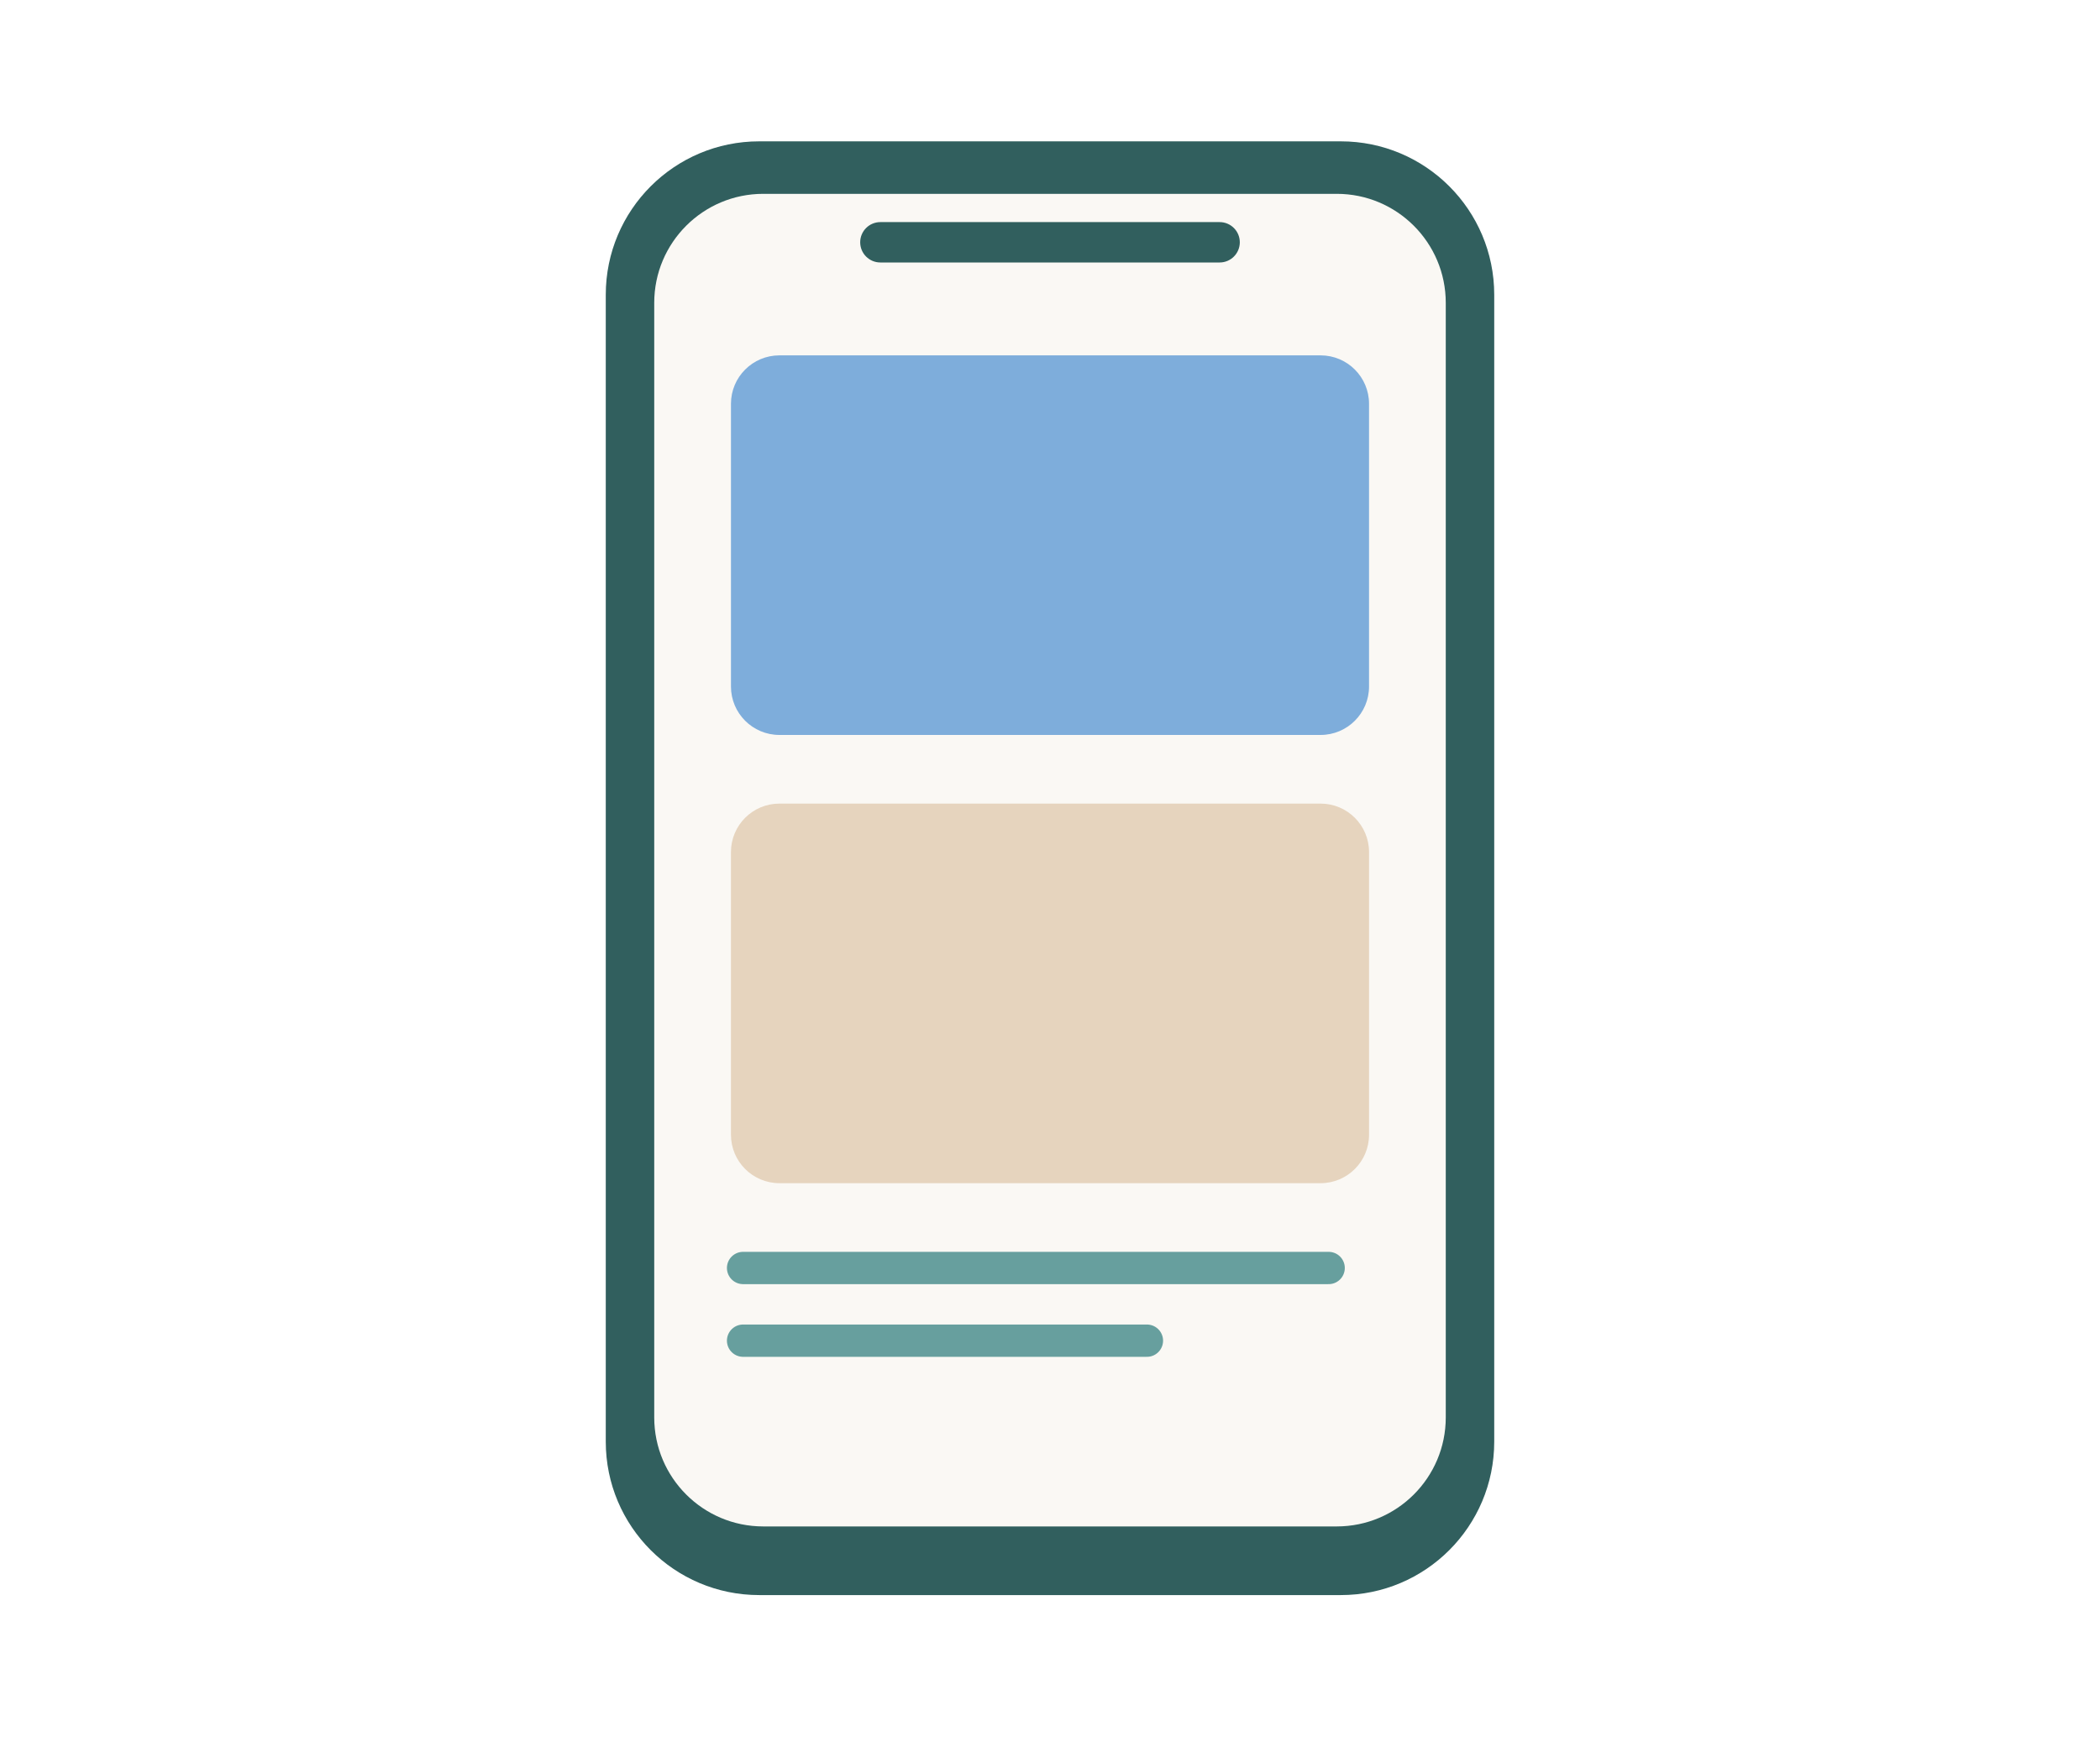
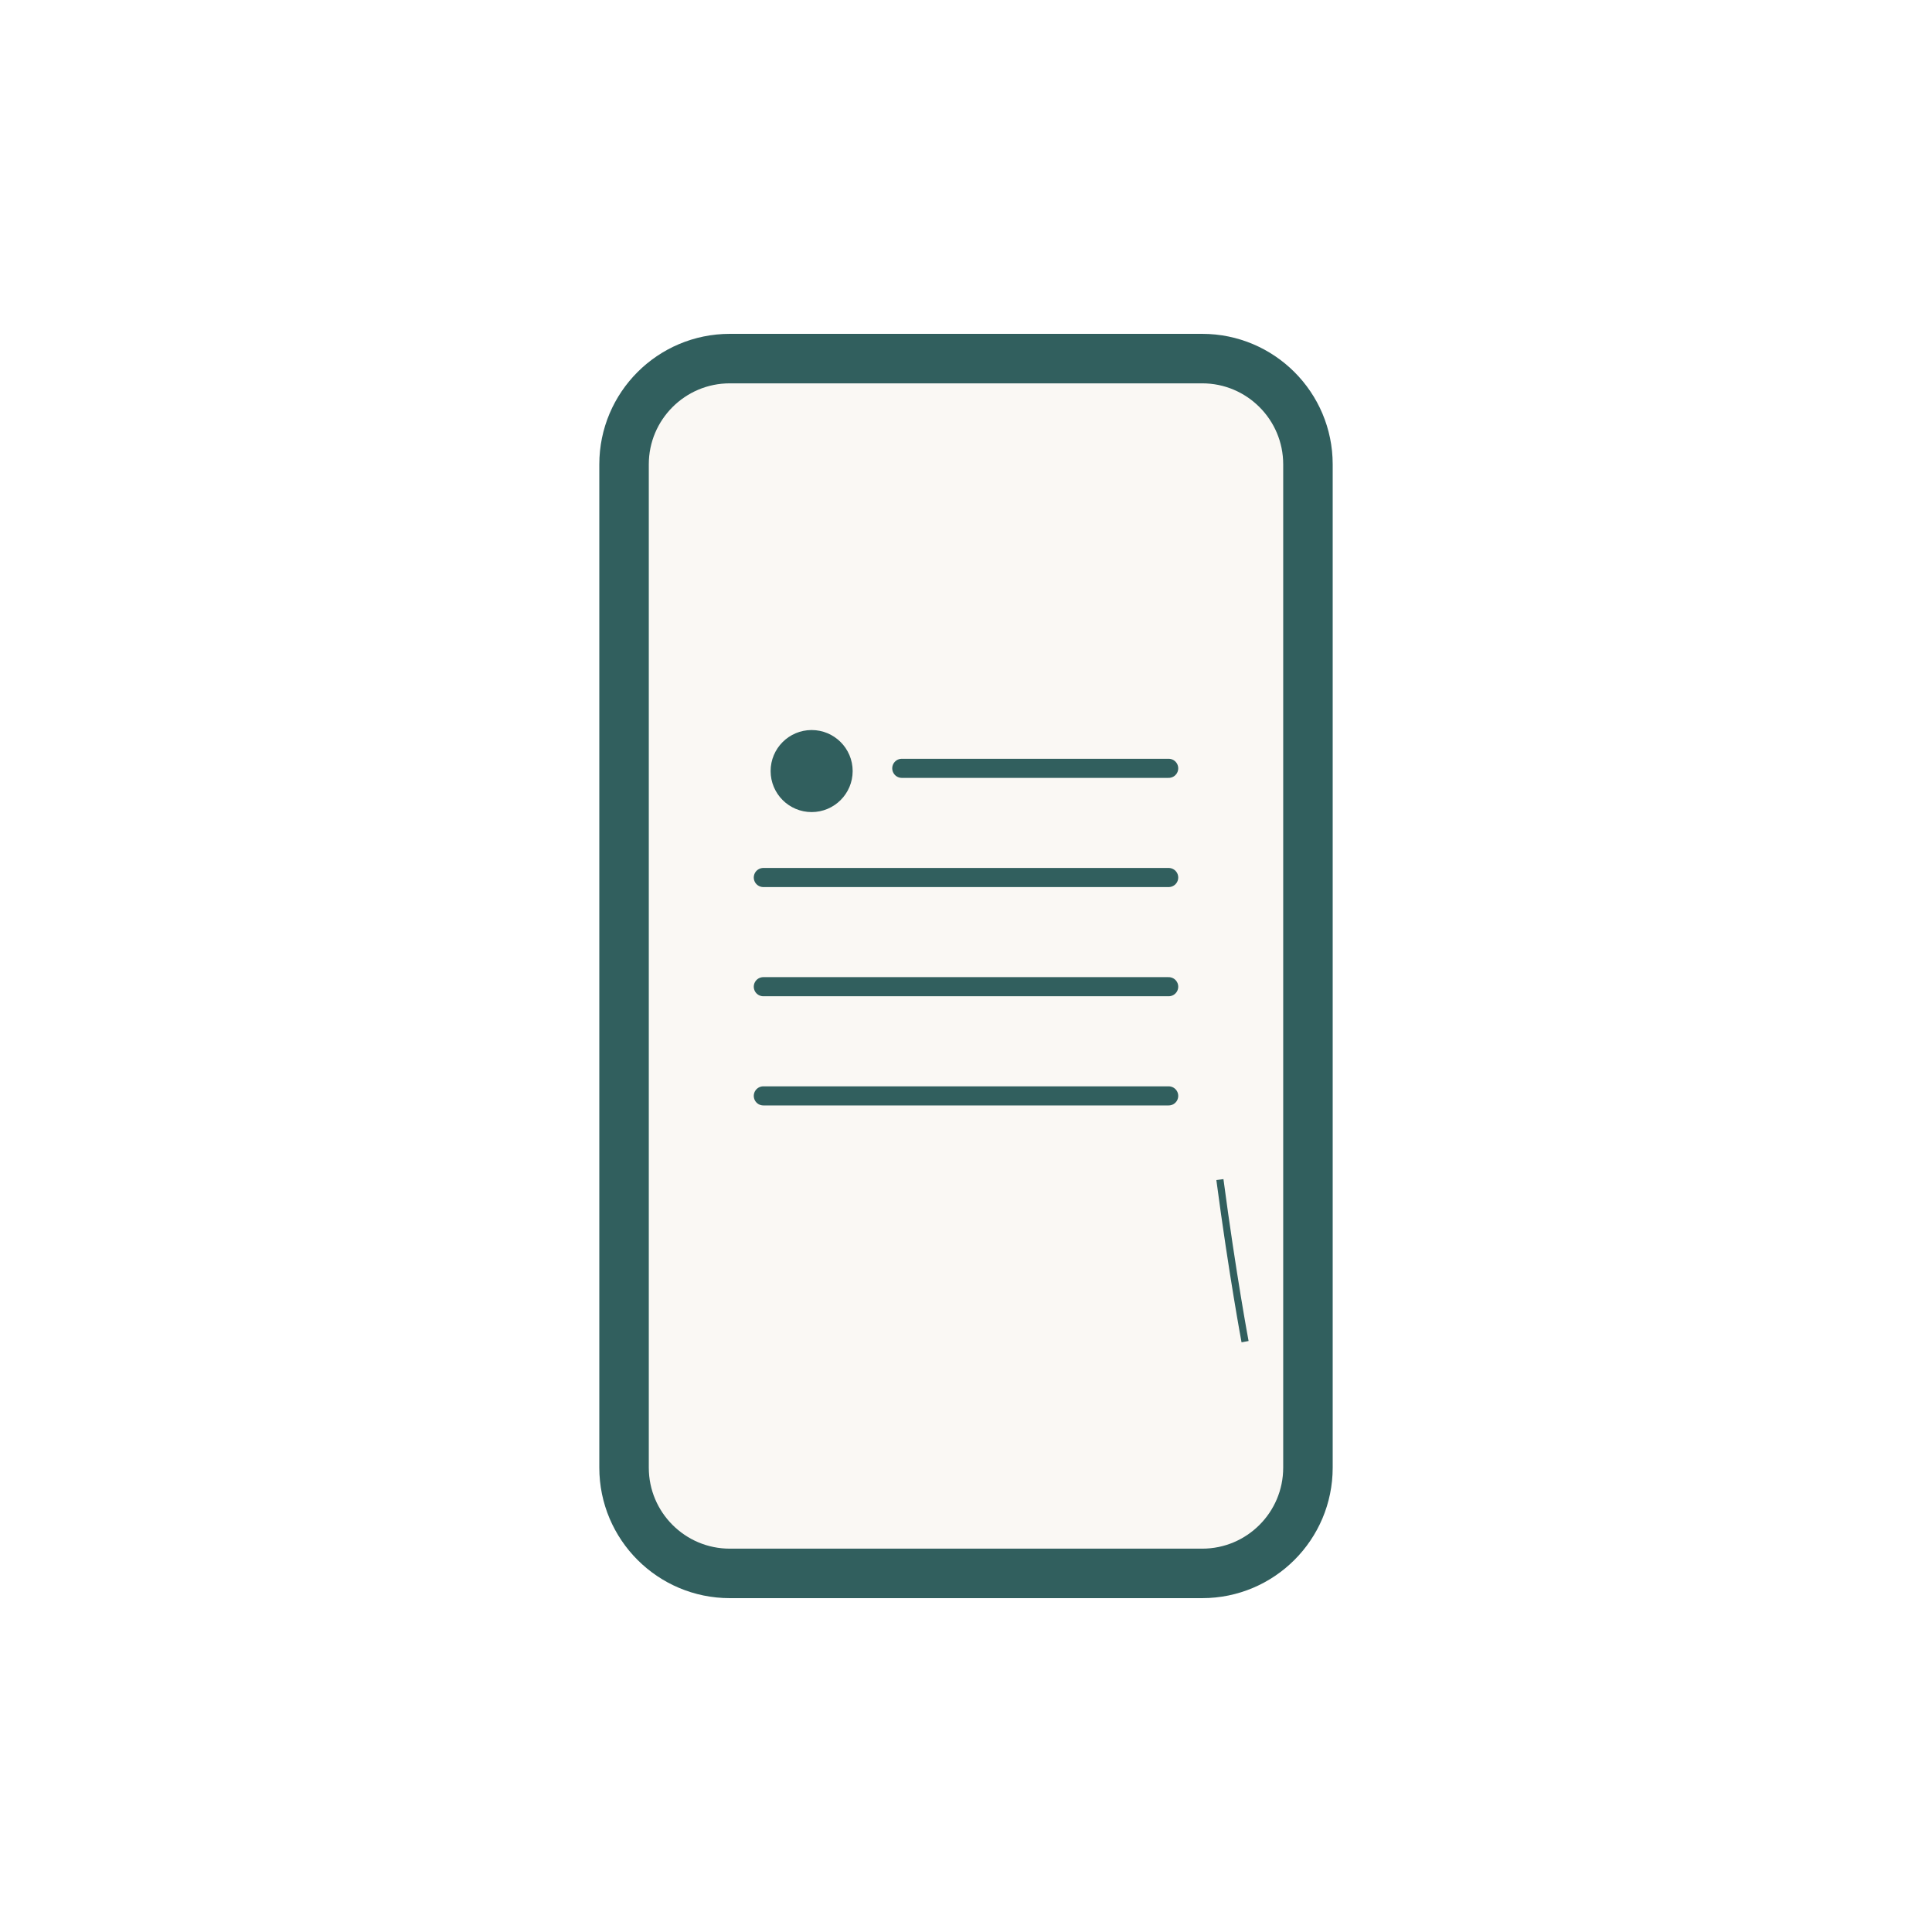
- <svg xmlns="http://www.w3.org/2000/svg" viewBox="0 0 520 430">
-   <rect x="150" y="35" width="220" height="360" rx="38" fill="#315F5E" />
-   <rect x="162" y="48" width="196" height="330" rx="27" fill="#FAF8F4" />
-   <rect x="213" y="55" width="94" height="10" rx="5" fill="#315F5E" />
-   <rect x="181" y="88" width="158" height="94" rx="12" fill="#7EADDB" />
-   <rect x="181" y="199" width="158" height="94" rx="12" fill="#E6D4BE" />
-   <path d="M184 314h145m-145 18h100" stroke="#679F9E" stroke-width="8" stroke-linecap="round" />
+ <svg xmlns="http://www.w3.org/2000/svg" xmlns:xlink="http://www.w3.org/1999/xlink" viewBox="0 0 1080 1080" width="1080" height="1080" preserveAspectRatio="xMidYMid meet" style="width: 100%; height: 100%; transform: translate3d(0px, 0px, 0px); content-visibility: visible;">
+   <defs>
+     <clipPath id="__lottie_element_2">
+       <rect width="1080" height="1080" x="0" y="0" />
+     </clipPath>
+     <clipPath id="__lottie_element_32">
+       <path d="M0,0 L1080,0 L1080,1080 L0,1080z" />
+     </clipPath>
+     <clipPath id="__lottie_element_36">
+       <path d="M0,0 L1080,0 L1080,1080 L0,1080z" />
+     </clipPath>
+     <clipPath id="__lottie_element_56">
+       <path d="M0,0 L1080,0 L1080,1080 L0,1080z" />
+     </clipPath>
+     <clipPath id="__lottie_element_76">
+       <path d="M0,0 L1080,0 L1080,1080 L0,1080z" />
+     </clipPath>
+     <clipPath id="__lottie_element_96">
+       <path d="M0,0 L1080,0 L1080,1080 L0,1080z" />
+     </clipPath>
+     <g id="__lottie_element_115">
+       <g transform="matrix(0.62878,0,0,0.62878,540,540)" opacity="1" style="display: block;">
+         <g opacity="1" transform="matrix(1,0,0,1,0,0)">
+           <path fill="rgb(250,248,244)" fill-opacity="1" d=" M304,-446 C304,-446 304,446 304,446 C304,497.879 261.879,540 210,540 C210,540 -210,540 -210,540 C-261.879,540 -304,497.879 -304,446 C-304,446 -304,-446 -304,-446 C-304,-497.879 -261.879,-540 -210,-540 C-210,-540 210,-540 210,-540 C261.879,-540 304,-497.879 304,-446z" />
+           <path stroke-linecap="butt" stroke-linejoin="miter" fill-opacity="0" stroke-miterlimit="4" stroke="rgb(49,95,94)" stroke-opacity="1" stroke-width="0" d=" M304,-446 C304,-446 304,446 304,446 C304,497.879 261.879,540 210,540 C210,540 -210,540 -210,540 C-261.879,540 -304,497.879 -304,446 C-304,446 -304,-446 -304,-446 C-304,-497.879 -261.879,-540 -210,-540 C-210,-540 210,-540 210,-540 C261.879,-540 304,-497.879 304,-446z" />
+         </g>
+       </g>
+     </g>
+     <clipPath id="__lottie_element_119">
+       <path d="M0,0 L1080,0 L1080,1080 L0,1080z" />
+     </clipPath>
+     <clipPath id="__lottie_element_123">
+       <path d="M0,0 L1080,0 L1080,1080 L0,1080z" />
+     </clipPath>
+     <clipPath id="__lottie_element_143">
+       <path d="M0,0 L1080,0 L1080,1080 L0,1080z" />
+     </clipPath>
+     <clipPath id="__lottie_element_163">
+       <path d="M0,0 L1080,0 L1080,1080 L0,1080z" />
+     </clipPath>
+     <clipPath id="__lottie_element_183">
+       <path d="M0,0 L1080,0 L1080,1080 L0,1080z" />
+     </clipPath>
+     <mask id="__lottie_element_115_1" mask-type="alpha">
+       <use xlink:href="#__lottie_element_115" />
+     </mask>
+   </defs>
+   <g clip-path="url(#__lottie_element_2)">
+     <g transform="matrix(0.62878,0,0,0.62878,540,540)" opacity="1" style="display: block;">
+       <g opacity="1" transform="matrix(1,0,0,1,0,0)">
+         <path fill="rgb(250,248,244)" fill-opacity="1" d=" M304,-446 C304,-446 304,446 304,446 C304,497.879 261.879,540 210,540 C210,540 -210,540 -210,540 C-261.879,540 -304,497.879 -304,446 C-304,446 -304,-446 -304,-446 C-304,-497.879 -261.879,-540 -210,-540 C-210,-540 210,-540 210,-540 C261.879,-540 304,-497.879 304,-446z" />
+         <path stroke-linecap="butt" stroke-linejoin="miter" fill-opacity="0" stroke-miterlimit="4" stroke="rgb(49,95,94)" stroke-opacity="1" stroke-width="0" d=" M304,-446 C304,-446 304,446 304,446 C304,497.879 261.879,540 210,540 C210,540 -210,540 -210,540 C-261.879,540 -304,497.879 -304,446 C-304,446 -304,-446 -304,-446 C-304,-497.879 -261.879,-540 -210,-540 C-210,-540 210,-540 210,-540 C261.879,-540 304,-497.879 304,-446z" />
+       </g>
+     </g>
+     <g mask="url(#__lottie_element_115_1)" style="display: block;">
+       <g clip-path="url(#__lottie_element_119)" transform="matrix(1.000005,0,0,1.000005,-0.002929688,-0.002929688)" opacity="1">
+         <g clip-path="url(#__lottie_element_183)" transform="matrix(1,0,0,1,0,0)" opacity="1" style="display: block;">
+           <g transform="matrix(1.166126,0,0,1.166126,578.878,608.0867)" opacity="1" style="display: block;">
+             <g opacity="1" transform="matrix(1,0,0,1,-107.335,-151.835)">
+               <path fill="rgb(49,95,94)" fill-opacity="1" d=" M0,-19.665 C10.853,-19.665 19.665,-10.853 19.665,0 C19.665,10.853 10.853,19.665 0,19.665 C-10.853,19.665 -19.665,10.853 -19.665,0 C-19.665,-10.853 -10.853,-19.665 0,-19.665z" />
+               <path stroke-linecap="butt" stroke-linejoin="miter" fill-opacity="0" stroke-miterlimit="4" stroke="rgb(49,95,94)" stroke-opacity="1" stroke-width="0" d=" M0,-19.665 C10.853,-19.665 19.665,-10.853 19.665,0 C19.665,10.853 10.853,19.665 0,19.665 C-10.853,19.665 -19.665,10.853 -19.665,0 C-19.665,-10.853 -10.853,-19.665 0,-19.665z" />
+             </g>
+           </g>
+           <g transform="matrix(0.7629318,0,0,0.7629318,548.0108,626.3388)" opacity="1" style="display: block;">
+             <g opacity="1" transform="matrix(1,0,0,1,0,0)">
+               <path stroke-linecap="round" stroke-linejoin="round" fill-opacity="0" stroke="rgb(49,95,94)" stroke-opacity="1" stroke-width="14" d=" M-57.549,-258 C-57.549,-258 138,-258 138,-258" />
+             </g>
+           </g>
+           <g transform="matrix(0.7629318,0,0,0.7629318,548.0108,687.373)" opacity="1" style="display: block;">
+             <g opacity="1" transform="matrix(1,0,0,1,0,0)">
+               <path stroke-linecap="round" stroke-linejoin="round" fill-opacity="0" stroke="rgb(49,95,94)" stroke-opacity="1" stroke-width="14" d=" M-159,-258 C-159,-258 138,-258 138,-258" />
+             </g>
+           </g>
+           <g transform="matrix(0.7629318,0,0,0.7629318,548.0108,748.4072)" opacity="1" style="display: block;">
+             <g opacity="1" transform="matrix(1,0,0,1,0,0)">
+               <path stroke-linecap="round" stroke-linejoin="round" fill-opacity="0" stroke="rgb(49,95,94)" stroke-opacity="1" stroke-width="14" d=" M-159,-258 C-159,-258 138,-258 138,-258" />
+             </g>
+           </g>
+           <g transform="matrix(0.7629318,0,0,0.7629318,548.0108,809.4423)" opacity="1" style="display: block;">
+             <g opacity="1" transform="matrix(1,0,0,1,0,0)">
+               <path stroke-linecap="round" stroke-linejoin="round" fill-opacity="0" stroke="rgb(49,95,94)" stroke-opacity="1" stroke-width="14" d=" M-159,-258 C-159,-258 138,-258 138,-258" />
+             </g>
+           </g>
+         </g>
+         <g clip-path="url(#__lottie_element_163)" style="display: none;">
+           <g style="display: none;">
+             <g>
+               <path />
+               <path stroke-linecap="butt" stroke-linejoin="miter" fill-opacity="0" stroke-miterlimit="4" />
+             </g>
+           </g>
+           <g style="display: none;">
+             <g>
+               <path stroke-linecap="round" stroke-linejoin="round" fill-opacity="0" />
+             </g>
+           </g>
+           <g style="display: none;">
+             <g>
+               <path stroke-linecap="round" stroke-linejoin="round" fill-opacity="0" />
+             </g>
+           </g>
+           <g style="display: none;">
+             <g>
+               <path stroke-linecap="round" stroke-linejoin="round" fill-opacity="0" />
+             </g>
+           </g>
+           <g style="display: none;">
+             <g>
+               <path stroke-linecap="round" stroke-linejoin="round" fill-opacity="0" />
+             </g>
+           </g>
+         </g>
+         <g clip-path="url(#__lottie_element_143)" style="display: none;">
+           <g style="display: none;">
+             <g>
+               <path />
+               <path stroke-linecap="butt" stroke-linejoin="miter" fill-opacity="0" stroke-miterlimit="4" />
+             </g>
+           </g>
+           <g style="display: none;">
+             <g>
+               <path stroke-linecap="round" stroke-linejoin="round" fill-opacity="0" />
+             </g>
+           </g>
+           <g style="display: none;">
+             <g>
+               <path stroke-linecap="round" stroke-linejoin="round" fill-opacity="0" />
+             </g>
+           </g>
+           <g style="display: none;">
+             <g>
+               <path stroke-linecap="round" stroke-linejoin="round" fill-opacity="0" />
+             </g>
+           </g>
+           <g style="display: none;">
+             <g>
+               <path stroke-linecap="round" stroke-linejoin="round" fill-opacity="0" />
+             </g>
+           </g>
+         </g>
+         <g clip-path="url(#__lottie_element_123)" style="display: none;">
+           <g style="display: none;">
+             <g>
+               <path />
+               <path stroke-linecap="butt" stroke-linejoin="miter" fill-opacity="0" stroke-miterlimit="4" />
+             </g>
+           </g>
+           <g style="display: none;">
+             <g>
+               <path stroke-linecap="round" stroke-linejoin="round" fill-opacity="0" />
+             </g>
+           </g>
+           <g style="display: none;">
+             <g>
+               <path stroke-linecap="round" stroke-linejoin="round" fill-opacity="0" />
+             </g>
+           </g>
+           <g style="display: none;">
+             <g>
+               <path stroke-linecap="round" stroke-linejoin="round" fill-opacity="0" />
+             </g>
+           </g>
+           <g style="display: none;">
+             <g>
+               <path stroke-linecap="round" stroke-linejoin="round" fill-opacity="0" />
+             </g>
+           </g>
+         </g>
+       </g>
+     </g>
+     <g clip-path="url(#__lottie_element_32)" style="display: none;">
+       <g clip-path="url(#__lottie_element_96)" style="display: none;">
+         <g style="display: none;">
+           <g>
+             <path />
+             <path stroke-linecap="butt" stroke-linejoin="miter" fill-opacity="0" stroke-miterlimit="4" />
+           </g>
+         </g>
+         <g style="display: none;">
+           <g>
+             <path stroke-linecap="round" stroke-linejoin="round" fill-opacity="0" />
+           </g>
+         </g>
+         <g style="display: none;">
+           <g>
+             <path stroke-linecap="round" stroke-linejoin="round" fill-opacity="0" />
+           </g>
+         </g>
+         <g style="display: none;">
+           <g>
+             <path stroke-linecap="round" stroke-linejoin="round" fill-opacity="0" />
+           </g>
+         </g>
+         <g style="display: none;">
+           <g>
+             <path stroke-linecap="round" stroke-linejoin="round" fill-opacity="0" />
+           </g>
+         </g>
+       </g>
+       <g clip-path="url(#__lottie_element_76)" style="display: none;">
+         <g style="display: none;">
+           <g>
+             <path />
+             <path stroke-linecap="butt" stroke-linejoin="miter" fill-opacity="0" stroke-miterlimit="4" />
+           </g>
+         </g>
+         <g style="display: none;">
+           <g>
+             <path stroke-linecap="round" stroke-linejoin="round" fill-opacity="0" />
+           </g>
+         </g>
+         <g style="display: none;">
+           <g>
+             <path stroke-linecap="round" stroke-linejoin="round" fill-opacity="0" />
+           </g>
+         </g>
+         <g style="display: none;">
+           <g>
+             <path stroke-linecap="round" stroke-linejoin="round" fill-opacity="0" />
+           </g>
+         </g>
+         <g style="display: none;">
+           <g>
+             <path stroke-linecap="round" stroke-linejoin="round" fill-opacity="0" />
+           </g>
+         </g>
+       </g>
+       <g clip-path="url(#__lottie_element_56)" style="display: none;">
+         <g style="display: none;">
+           <g>
+             <path />
+             <path stroke-linecap="butt" stroke-linejoin="miter" fill-opacity="0" stroke-miterlimit="4" />
+           </g>
+         </g>
+         <g style="display: none;">
+           <g>
+             <path stroke-linecap="round" stroke-linejoin="round" fill-opacity="0" />
+           </g>
+         </g>
+         <g style="display: none;">
+           <g>
+             <path stroke-linecap="round" stroke-linejoin="round" fill-opacity="0" />
+           </g>
+         </g>
+         <g style="display: none;">
+           <g>
+             <path stroke-linecap="round" stroke-linejoin="round" fill-opacity="0" />
+           </g>
+         </g>
+         <g style="display: none;">
+           <g>
+             <path stroke-linecap="round" stroke-linejoin="round" fill-opacity="0" />
+           </g>
+         </g>
+       </g>
+       <g clip-path="url(#__lottie_element_36)" style="display: none;">
+         <g style="display: none;">
+           <g>
+             <path />
+             <path stroke-linecap="butt" stroke-linejoin="miter" fill-opacity="0" stroke-miterlimit="4" />
+           </g>
+         </g>
+         <g style="display: none;">
+           <g>
+             <path stroke-linecap="round" stroke-linejoin="round" fill-opacity="0" />
+           </g>
+         </g>
+         <g style="display: none;">
+           <g>
+             <path stroke-linecap="round" stroke-linejoin="round" fill-opacity="0" />
+           </g>
+         </g>
+         <g style="display: none;">
+           <g>
+             <path stroke-linecap="round" stroke-linejoin="round" fill-opacity="0" />
+           </g>
+         </g>
+         <g style="display: none;">
+           <g>
+             <path stroke-linecap="round" stroke-linejoin="round" fill-opacity="0" />
+           </g>
+         </g>
+       </g>
+     </g>
+     <g transform="matrix(0.62878,0,0,0.62878,540,540)" opacity="1" style="display: block;">
+       <g opacity="1" transform="matrix(1,0,0,1,0,0)">
+         <path stroke-linecap="butt" stroke-linejoin="miter" fill-opacity="0" stroke-miterlimit="4" stroke="rgb(49,95,94)" stroke-opacity="1" stroke-width="44" d=" M304,-446 C304,-446 304,446 304,446 C304,497.879 261.879,540 210,540 C210,540 -210,540 -210,540 C-261.879,540 -304,497.879 -304,446 C-304,446 -304,-446 -304,-446 C-304,-497.879 -261.879,-540 -210,-540 C-210,-540 210,-540 210,-540 C261.879,-540 304,-497.879 304,-446z" />
+       </g>
+     </g>
+     <g style="display: none;">
+       <g>
+         <path stroke-linecap="round" stroke-linejoin="miter" fill-opacity="0" stroke-miterlimit="4" />
+       </g>
+     </g>
+     <g style="display: none;">
+       <g>
+         <path stroke-linecap="round" stroke-linejoin="miter" fill-opacity="0" stroke-miterlimit="4" />
+       </g>
+     </g>
+     <g style="display: none;">
+       <g>
+         <path stroke-linecap="round" stroke-linejoin="miter" fill-opacity="0" stroke-miterlimit="4" />
+       </g>
+     </g>
+     <g style="display: none;">
+       <g>
+         <path stroke-linecap="round" stroke-linejoin="miter" fill-opacity="0" stroke-miterlimit="4" />
+       </g>
+     </g>
+     <g transform="matrix(0.3536887,0,0,0.3536887,540,219.121)" opacity="1" style="display: block;">
+       <g opacity="1" transform="matrix(1,0,0,1,0,0)">
+         <path fill="rgb(49,95,94)" fill-opacity="1" d="M0 0" />
+         <path stroke-linecap="butt" stroke-linejoin="miter" fill-opacity="0" stroke-miterlimit="4" stroke="rgb(250,248,244)" stroke-opacity="1" stroke-width="0" d="M0 0" />
+       </g>
+     </g>
+     <g transform="matrix(1,0,0,1,540,540)" opacity="1" style="display: block;">
+       <g opacity="1" transform="matrix(1,0,0,1,0,0)">
+         <path stroke-linecap="butt" stroke-linejoin="miter" fill-opacity="0" stroke-miterlimit="4" stroke="rgb(49,95,94)" stroke-opacity="1" stroke-width="4" d=" M156,210 C156,210 148.984,172.616 141.933,119.4" />
+       </g>
+     </g>
+     <g style="display: none;">
+       <g>
+         <path stroke-linecap="butt" stroke-linejoin="miter" fill-opacity="0" stroke-miterlimit="4" />
+       </g>
+     </g>
+     <g style="display: none;">
+       <g>
+         <path stroke-linecap="butt" stroke-linejoin="miter" fill-opacity="0" stroke-miterlimit="4" />
+       </g>
+     </g>
+   </g>
</svg>
